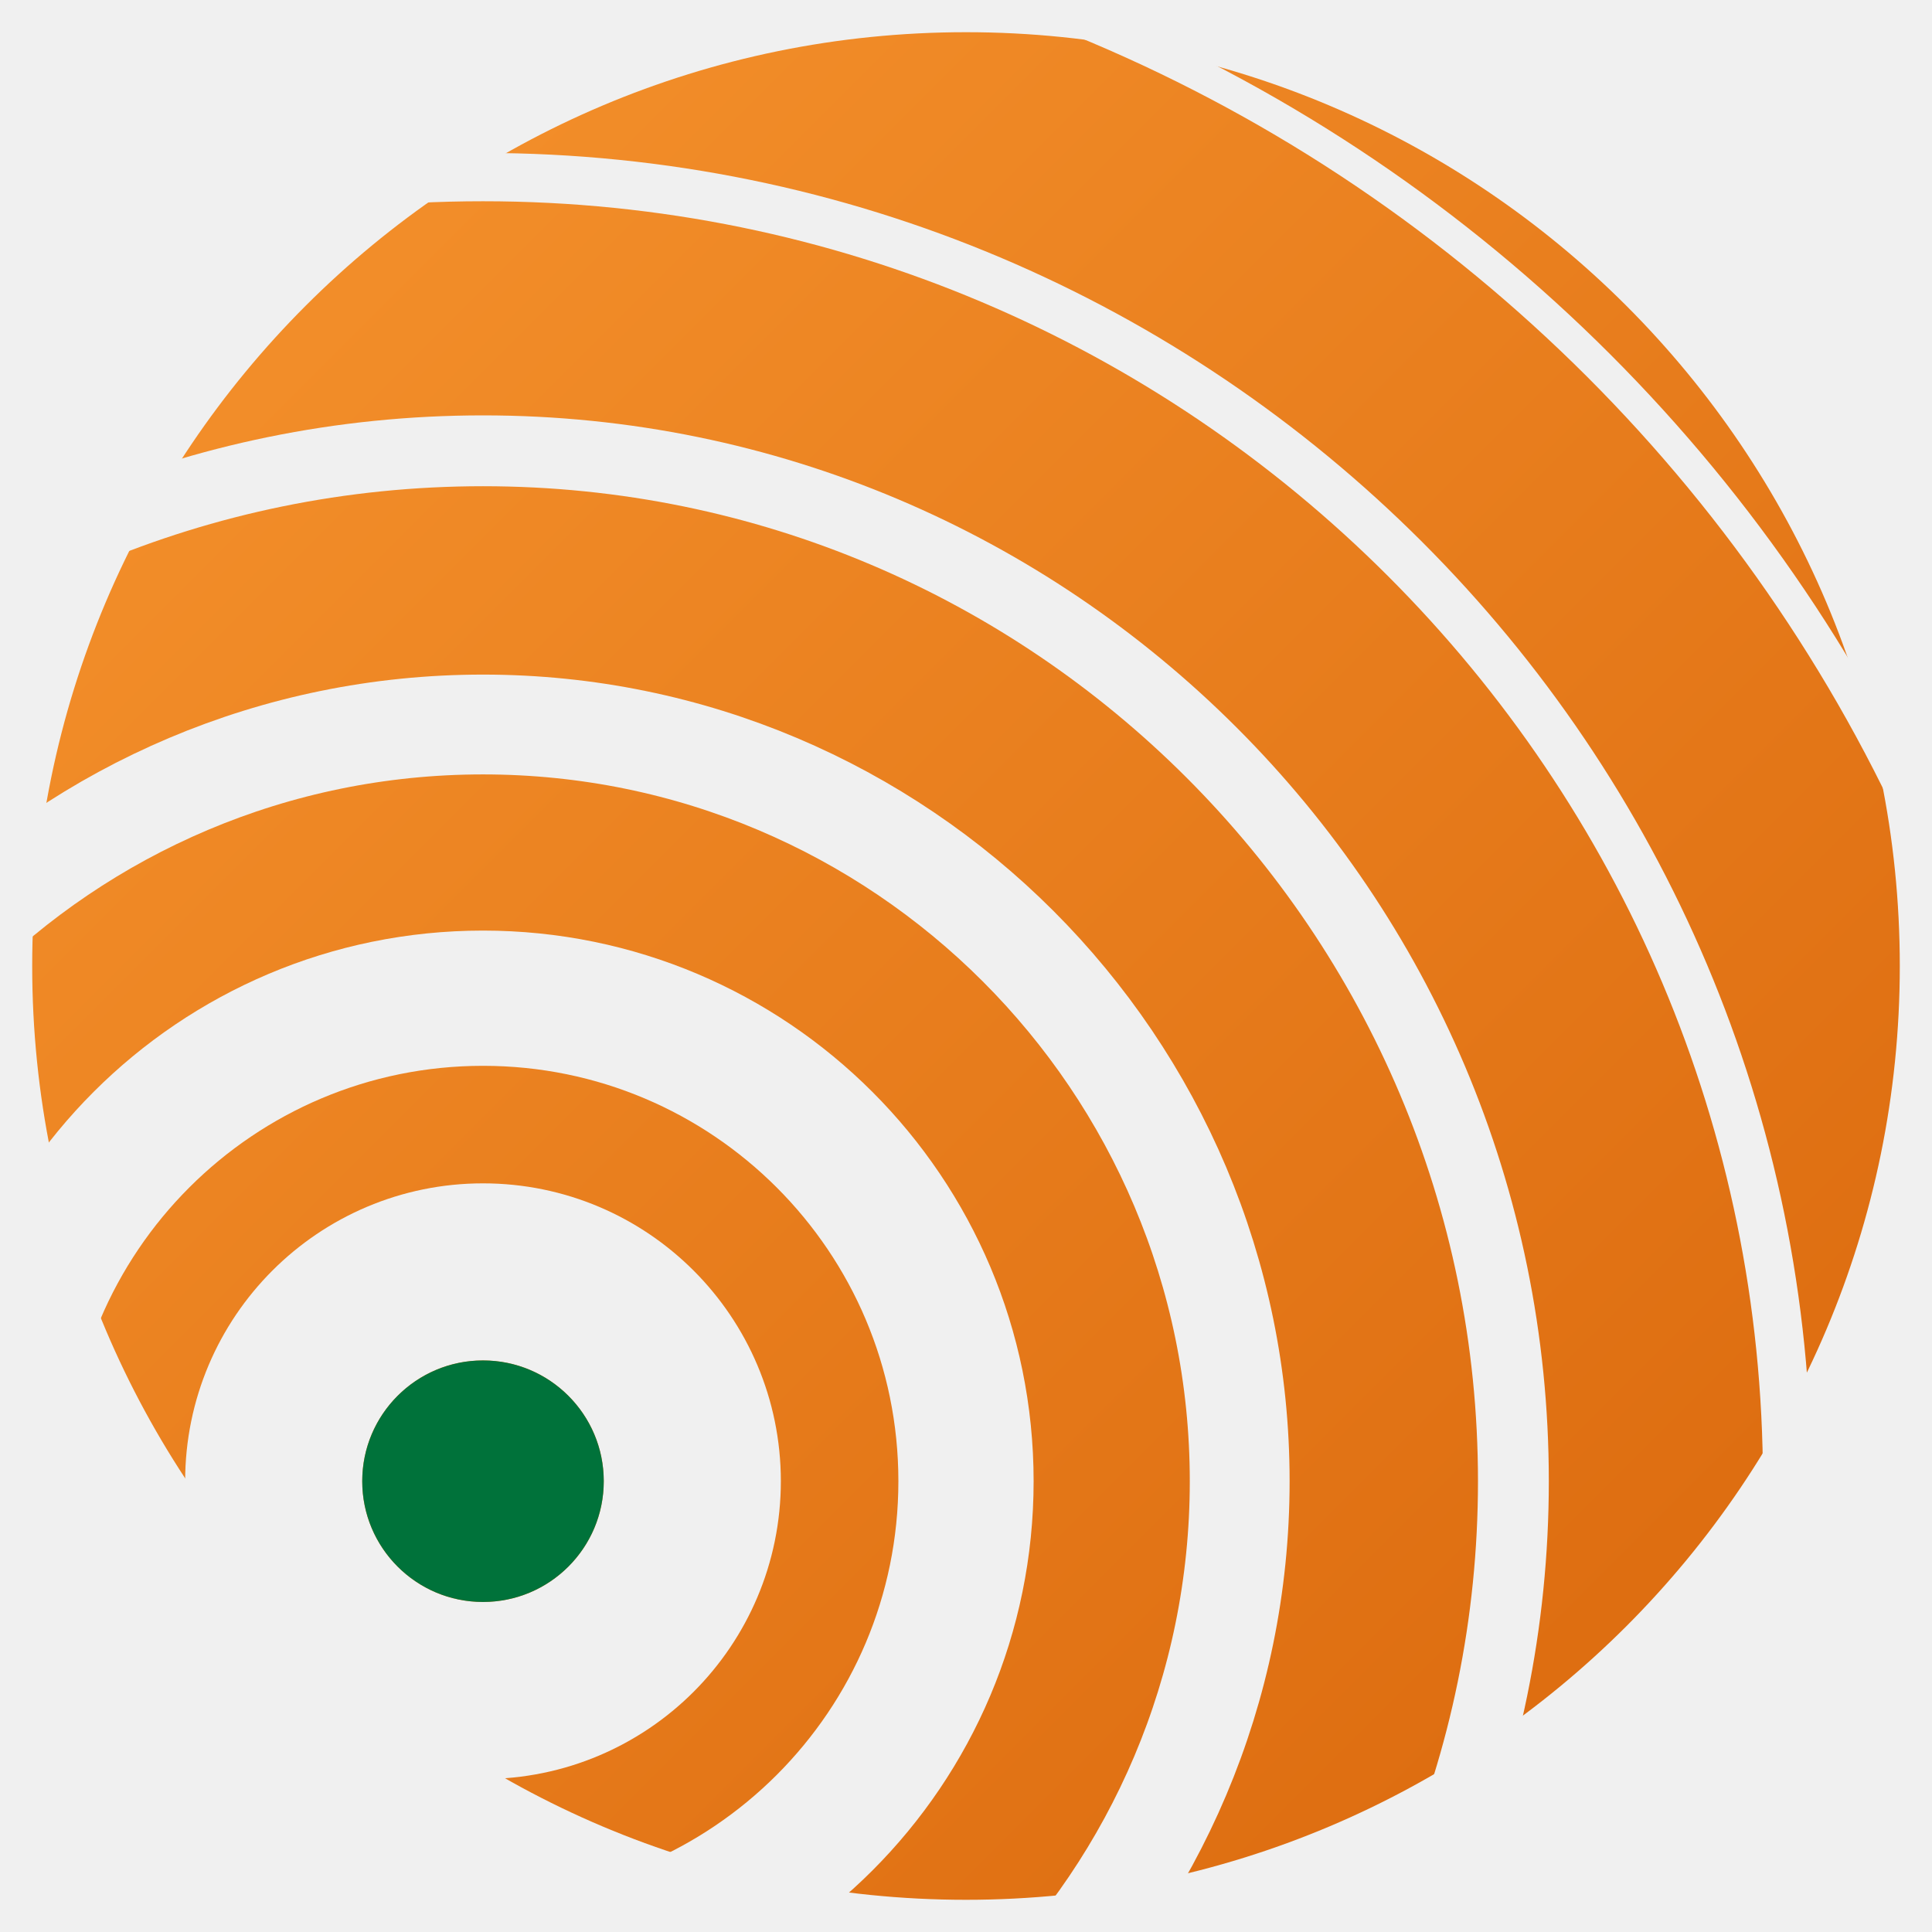
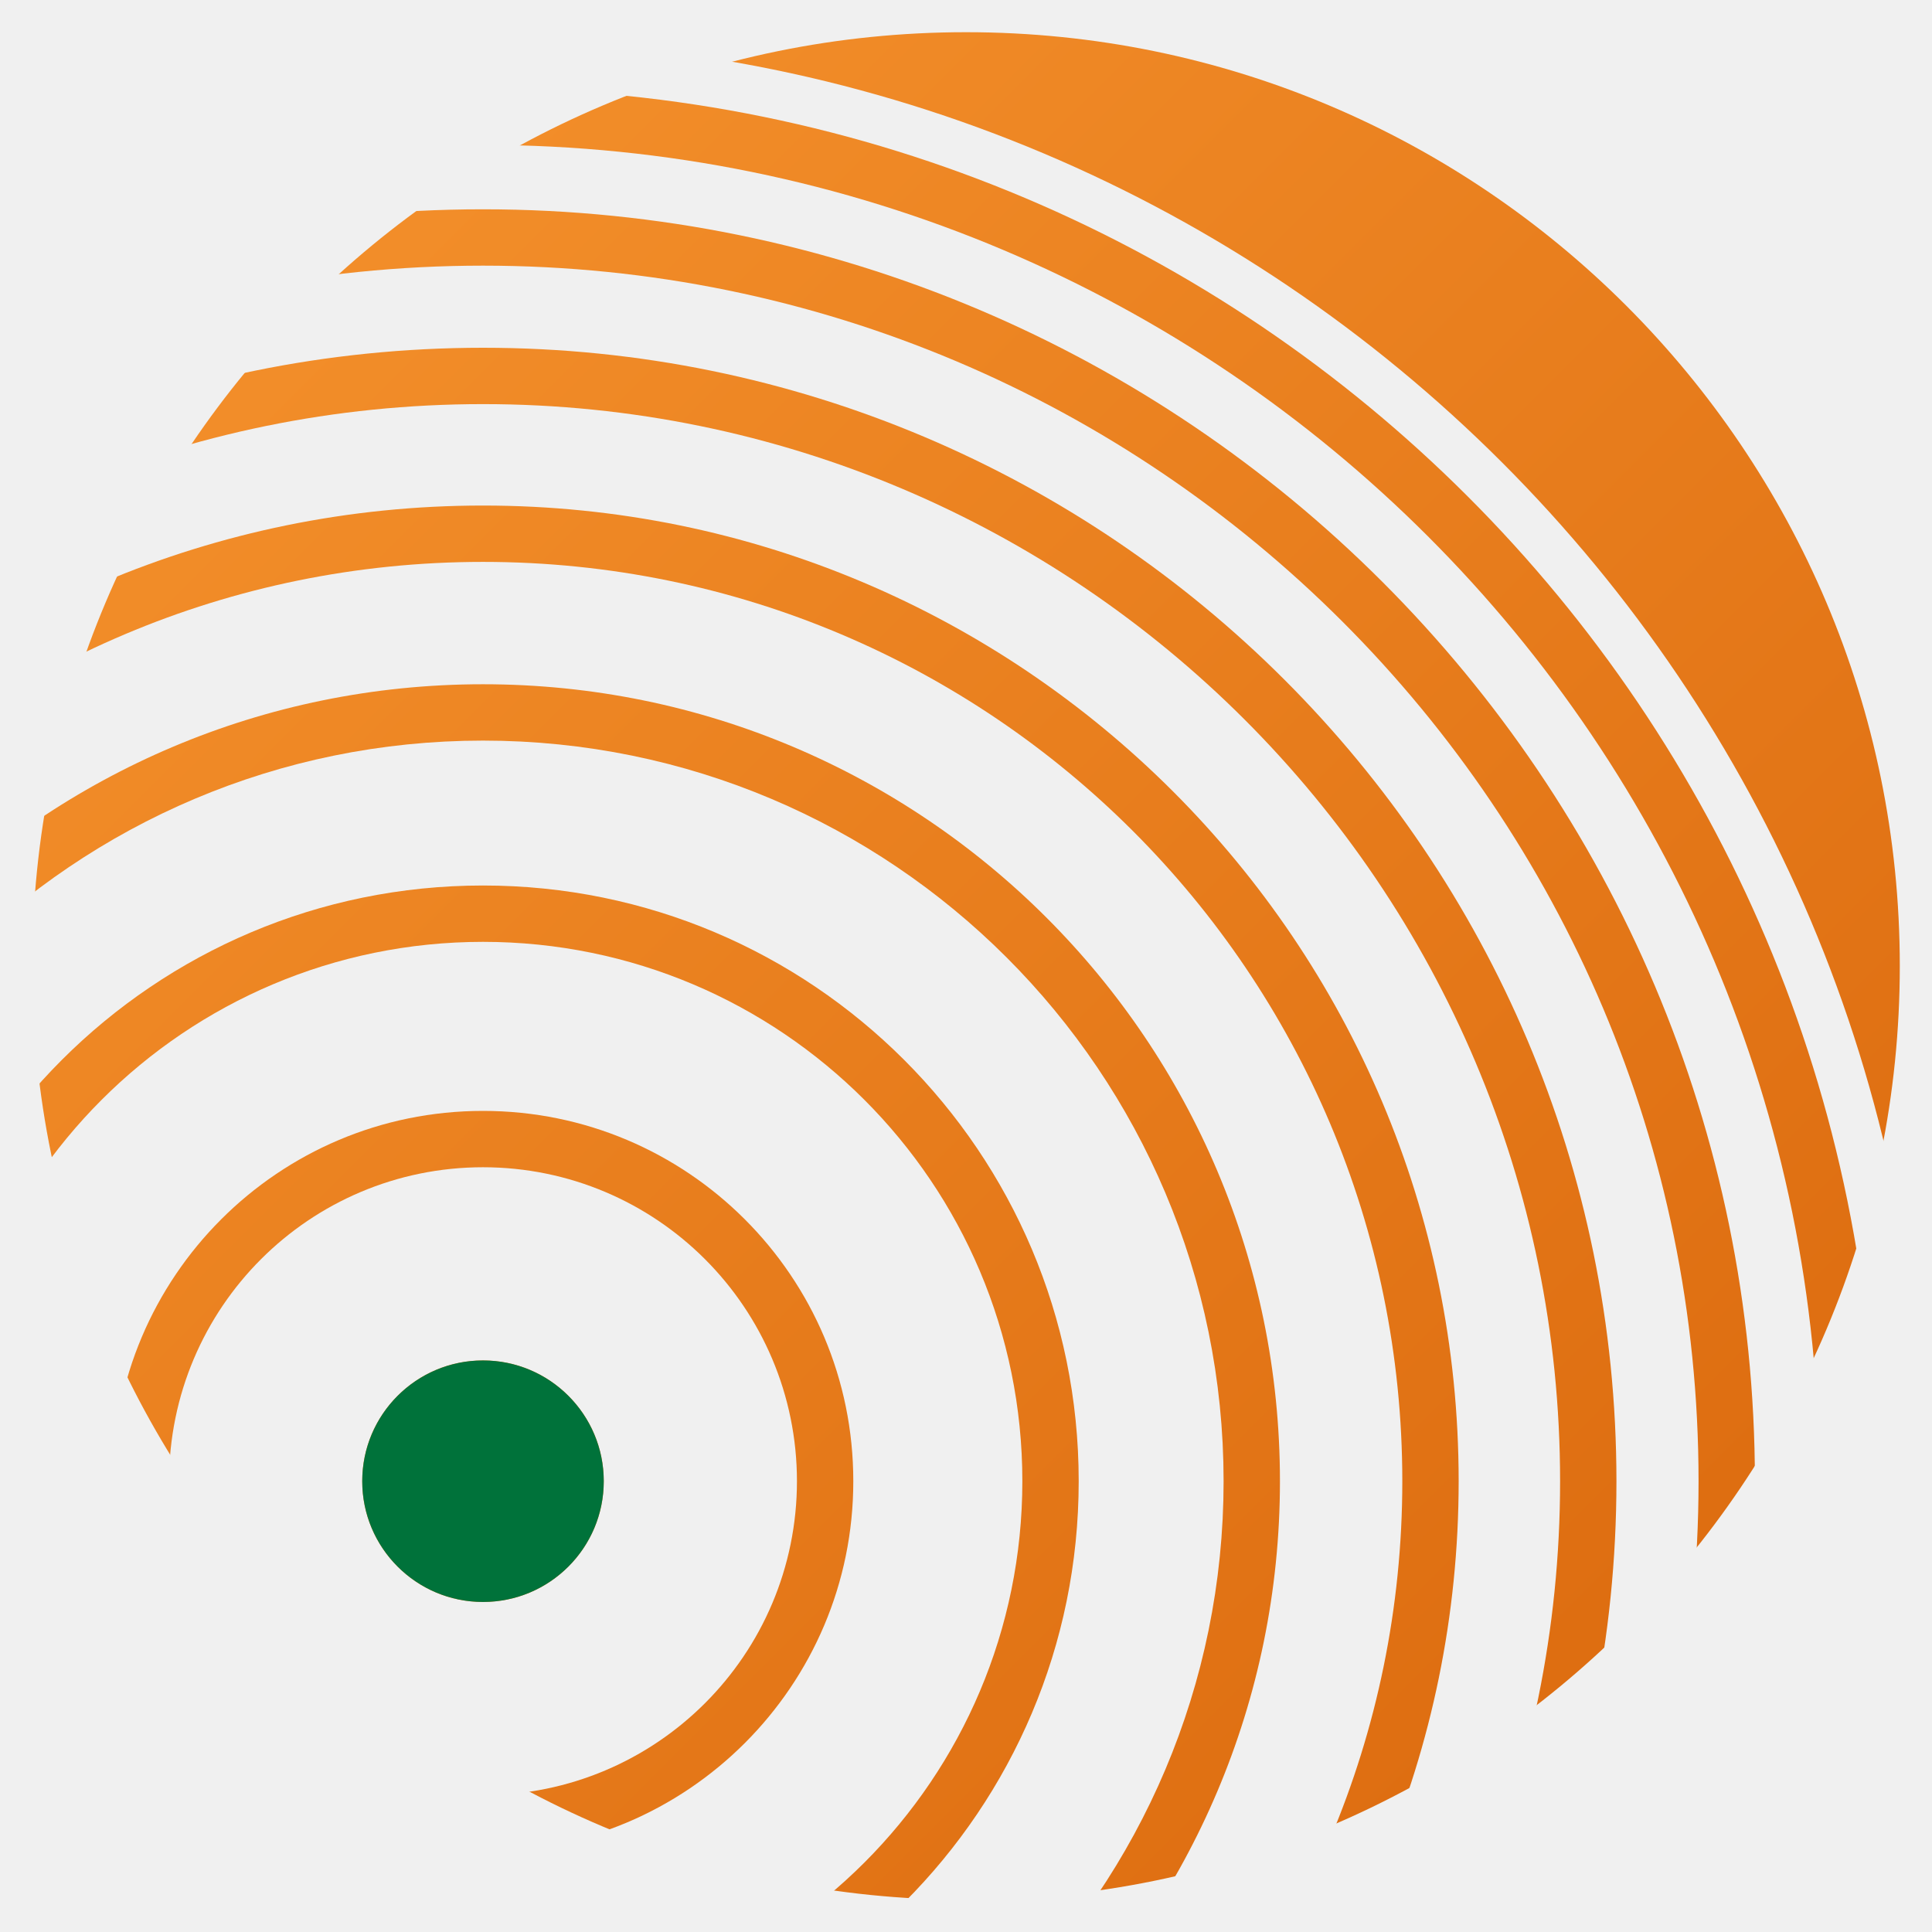
<svg xmlns="http://www.w3.org/2000/svg" viewBox="0 0 120 120" role="img" aria-label="Puls">
  <defs>
    <linearGradient id="bg" x1="0" y1="0" x2="1" y2="1">
      <stop offset="0" stop-color="#f7952f" />
      <stop offset="1" stop-color="#d9660b" />
    </linearGradient>
    <mask id="cut" maskUnits="userSpaceOnUse" x="0" y="0" width="120" height="120">
      <circle cx="60" cy="60" r="58" fill="#fff" />
-       <circle cx="30" cy="92" r="13" fill="none" stroke="#000" stroke-width="11" />
-       <circle cx="30" cy="92" r="30" fill="none" stroke="#000" stroke-width="8.4" />
-       <circle cx="30" cy="92" r="47" fill="none" stroke="#000" stroke-width="6.2" />
-       <circle cx="30" cy="92" r="64" fill="none" stroke="#000" stroke-width="4.4" />
-       <circle cx="30" cy="92" r="81" fill="none" stroke="#000" stroke-width="3" />
-       <circle cx="30" cy="92" r="98" fill="none" stroke="#000" stroke-width="2" />
+       <circle cx="30" cy="92" r="13.5" fill="none" stroke="#000" stroke-width="12" />
+       <circle cx="30" cy="92" r="28.25" fill="none" stroke="#000" stroke-width="10.5" />
+       <circle cx="30" cy="92" r="41.5" fill="none" stroke="#000" stroke-width="9" />
+       <circle cx="30" cy="92" r="53.3" fill="none" stroke="#000" stroke-width="7.6" />
+       <circle cx="30" cy="92" r="63.75" fill="none" stroke="#000" stroke-width="6.3" />
+       <circle cx="30" cy="92" r="72.95" fill="none" stroke="#000" stroke-width="5.1" />
+       <circle cx="30" cy="92" r="81" fill="none" stroke="#000" stroke-width="4" />
+       <circle cx="30" cy="92" r="88" fill="none" stroke="#000" stroke-width="3" />
    </mask>
  </defs>
  <rect width="120" height="120" fill="url(#bg)" mask="url(#cut)" />
  <circle class="puls-source" cx="30" cy="92" r="7.5" fill="#00723a" />
</svg>
